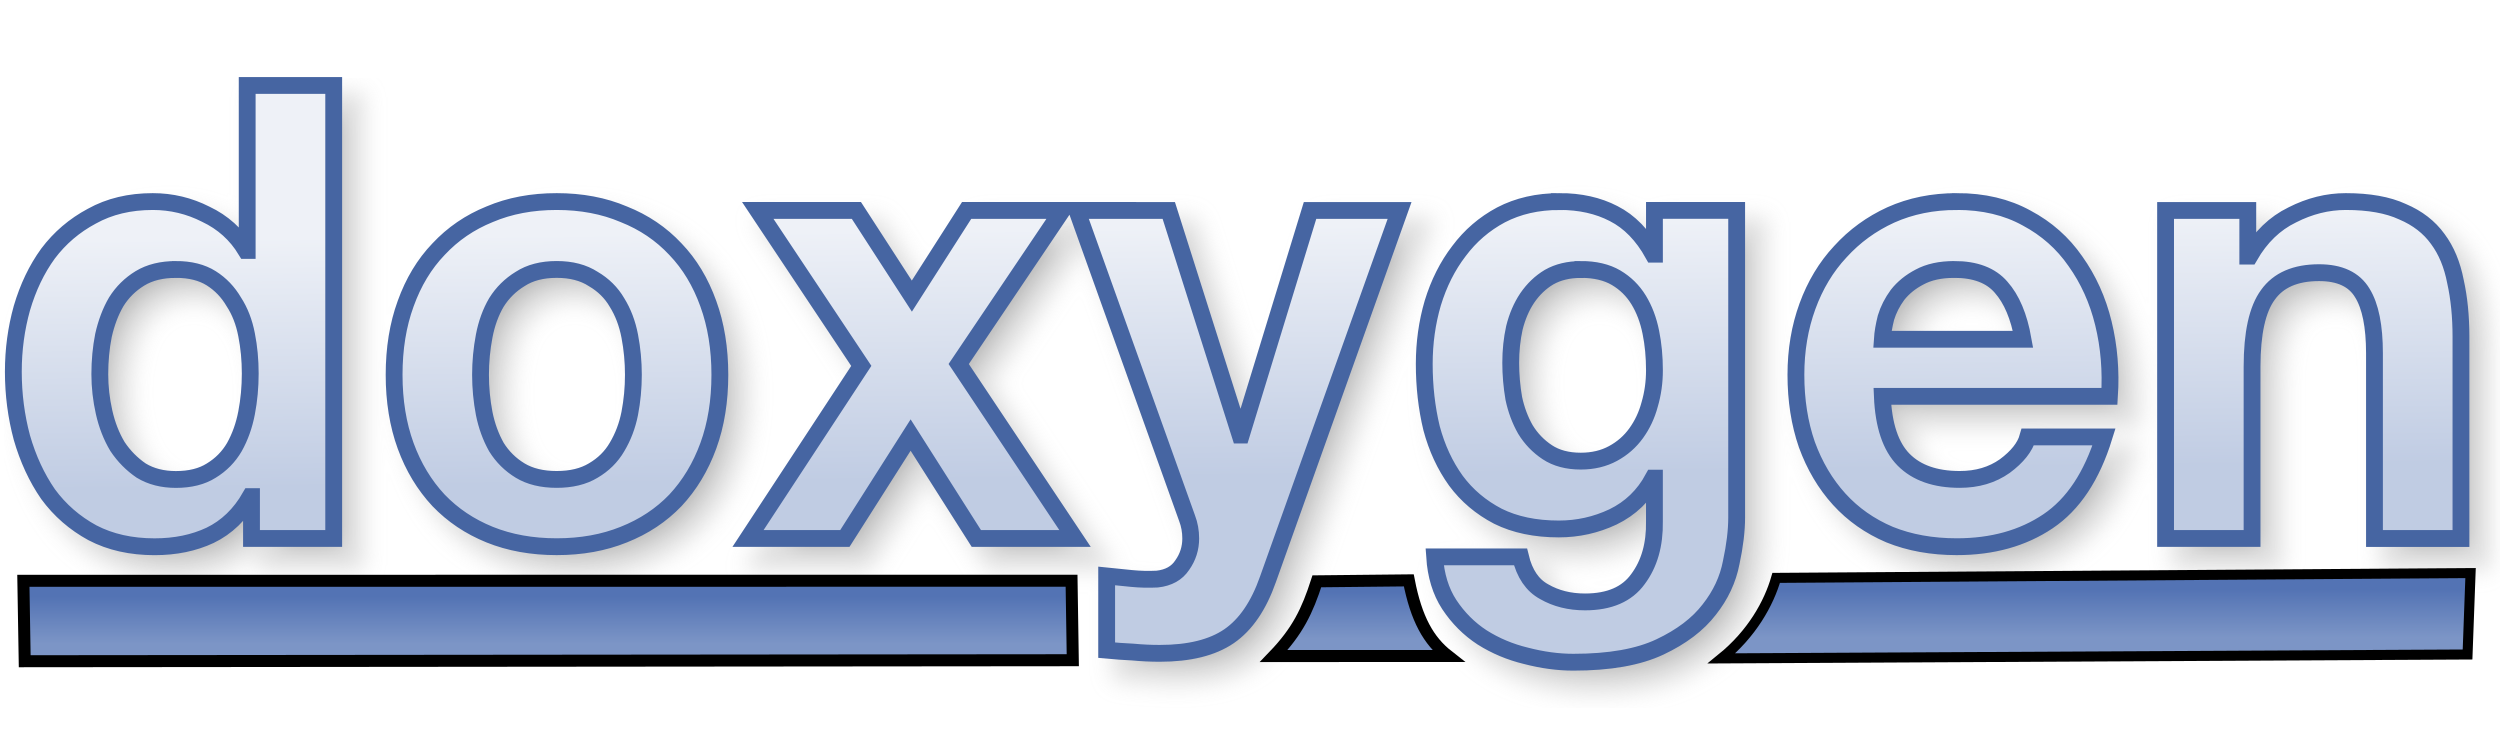
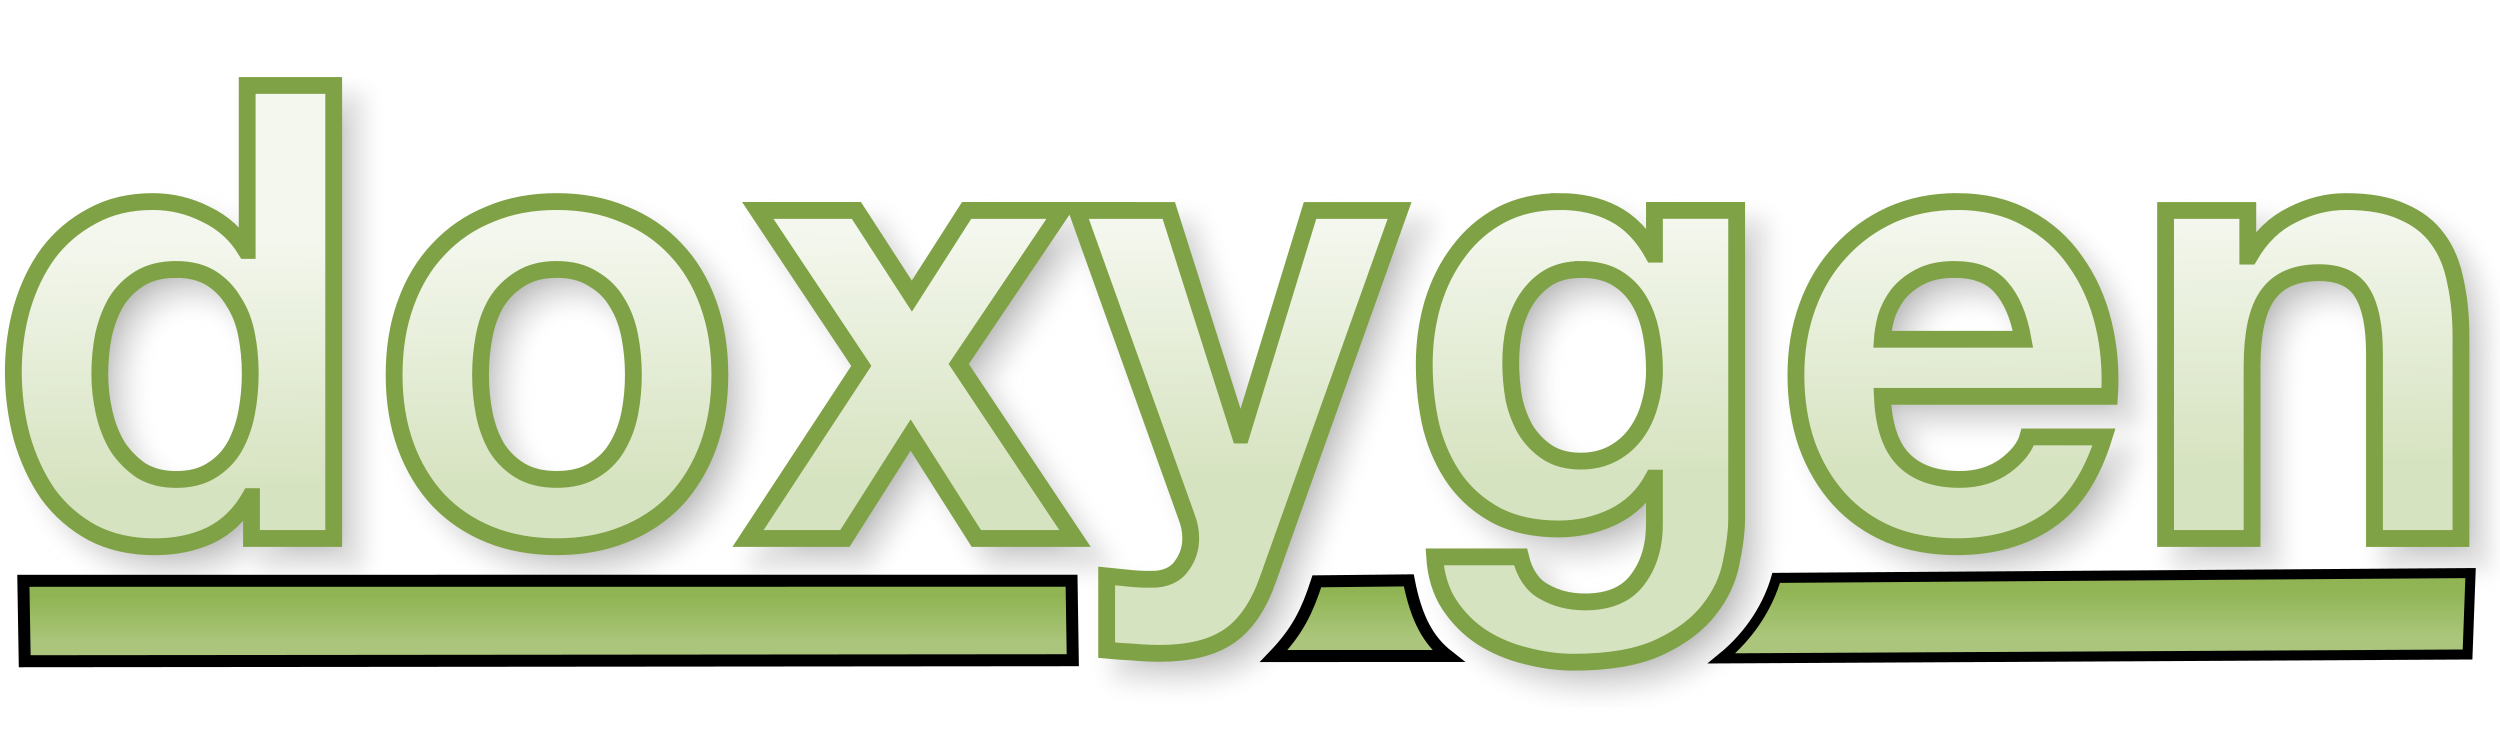
<svg xmlns="http://www.w3.org/2000/svg" xmlns:xlink="http://www.w3.org/1999/xlink" version="1.1" viewBox="0 0 104 31">
  <defs>
    <linearGradient id="a">
-       <stop stop-color="#5373B4" offset="0" />
-       <stop stop-color="#7C95C6" offset="1" />
+       <stop stop-color="#90B453" offset="0" />
+       <stop stop-color="#ABC67C" offset="1" />
    </linearGradient>
    <linearGradient id="d" x1="31.474" x2="31.474" y1="24.821" y2="26.773" gradientUnits="userSpaceOnUse" xlink:href="#a" />
    <linearGradient id="c" x1="31.474" x2="31.474" y1="24.821" y2="26.773" gradientTransform="matrix(.6816 0 0 1.0248 72.391 -.91809)" gradientUnits="userSpaceOnUse" xlink:href="#a" />
    <linearGradient id="b" x1="56.295" x2="56.295" y1="24.622" y2="26.574" gradientUnits="userSpaceOnUse" xlink:href="#a" />
    <linearGradient id="e" x1="49.067" x2="48.956" y1="19.719" y2="9.523" gradientTransform="matrix(.97968 0 0 1.0207 -.25579 -.25579)" gradientUnits="userSpaceOnUse">
-       <stop stop-color="#C0CCE3" offset="0" />
-       <stop stop-color="#EEF1F7" offset="1" />
+       <stop stop-color="#D6E3C0" offset="0" />
+       <stop stop-color="#F4F7EE" offset="1" />
    </linearGradient>
    <filter id="f" x="-.011" y="-.045" width="1.021" height="1.091" color-interpolation-filters="sRGB">
      <feGaussianBlur stdDeviation="0.453" />
    </filter>
  </defs>
  <g>
    <path transform="translate(-2.5759 -27.848)" d="m13.609 32.203v6.863h-0.051c-0.405-0.669-0.963-1.171-1.672-1.506-0.692-0.352-1.428-0.527-2.205-0.527-0.963 0-1.807 0.203-2.533 0.607-0.726 0.387-1.334 0.906-1.824 1.557-0.473 0.651-0.835 1.409-1.088 2.272-0.236 0.845-0.355 1.724-0.355 2.639 0 0.95 0.119 1.864 0.355 2.744 0.253 0.88 0.615 1.663 1.088 2.35 0.49 0.669 1.107 1.207 1.85 1.611 0.743 0.387 1.604 0.58 2.584 0.58 0.861 0 1.631-0.158 2.307-0.475 0.692-0.334 1.25-0.872 1.672-1.611h0.051v1.742h3.42v-18.846zm12.875 4.83c-1.03 0-1.96 0.175-2.787 0.527-0.828 0.334-1.536 0.82-2.127 1.453-0.591 0.616-1.048 1.372-1.369 2.269-0.321 0.88-0.48 1.866-0.48 2.957s0.16 2.075 0.48 2.955c0.321 0.88 0.778 1.636 1.369 2.269 0.591 0.616 1.299 1.091 2.127 1.426 0.828 0.334 1.757 0.502 2.787 0.502 1.03 0 1.96-0.168 2.787-0.502 0.844-0.334 1.561-0.81 2.152-1.426 0.591-0.633 1.048-1.39 1.369-2.269 0.321-0.88 0.48-1.864 0.48-2.955s-0.16-2.077-0.48-2.957c-0.321-0.897-0.778-1.654-1.369-2.269-0.591-0.633-1.308-1.119-2.152-1.453-0.828-0.352-1.757-0.527-2.787-0.527zm41.715 0c-0.912 0-1.722 0.185-2.432 0.555-0.692 0.37-1.275 0.87-1.748 1.504-0.473 0.616-0.837 1.337-1.09 2.164-0.236 0.809-0.354 1.655-0.354 2.535 0 0.933 0.1 1.821 0.303 2.666 0.22 0.827 0.558 1.556 1.014 2.189 0.456 0.616 1.039 1.109 1.748 1.478 0.709 0.352 1.554 0.529 2.533 0.529 0.794 0 1.545-0.168 2.254-0.502 0.726-0.352 1.283-0.89 1.672-1.611h0.051v1.795c0.017 0.968-0.211 1.769-0.684 2.402-0.456 0.633-1.19 0.951-2.203 0.951-0.642 0-1.208-0.142-1.697-0.424-0.49-0.264-0.819-0.747-0.988-1.451h-3.572c0.051 0.774 0.253 1.435 0.607 1.98 0.372 0.563 0.829 1.019 1.369 1.371 0.557 0.352 1.166 0.607 1.824 0.766 0.676 0.176 1.333 0.266 1.975 0.266 1.503 0 2.703-0.212 3.598-0.635 0.895-0.422 1.58-0.941 2.053-1.557 0.473-0.598 0.777-1.249 0.912-1.953 0.152-0.704 0.227-1.329 0.227-1.875v-12.775h-3.42v1.822h-0.051c-0.439-0.792-0.988-1.355-1.647-1.69-0.642-0.334-1.393-0.502-2.254-0.502zm16.523 0c-0.996 0-1.909 0.185-2.736 0.555-0.811 0.37-1.512 0.88-2.103 1.531-0.591 0.633-1.046 1.39-1.367 2.269s-0.48 1.831-0.48 2.852c0 1.056 0.151 2.022 0.455 2.902 0.321 0.88 0.768 1.636 1.342 2.269 0.574 0.633 1.276 1.127 2.103 1.478 0.828 0.334 1.757 0.502 2.787 0.502 1.486 0 2.752-0.353 3.799-1.057 1.047-0.704 1.825-1.873 2.332-3.51h-3.168c-0.118 0.422-0.439 0.828-0.963 1.215-0.524 0.37-1.147 0.553-1.873 0.553-1.013 0-1.792-0.273-2.332-0.818-0.54-0.545-0.836-1.425-0.887-2.639h9.449c0.068-1.056-0.016-2.067-0.252-3.035-0.236-0.968-0.626-1.829-1.166-2.586-0.524-0.757-1.2-1.355-2.027-1.795-0.828-0.458-1.797-0.688-2.912-0.688zm16.189 0c-0.76 0-1.502 0.185-2.228 0.555-0.726 0.352-1.317 0.923-1.773 1.715h-0.076v-1.9h-3.42v13.646h3.598v-7.152c0-1.39 0.219-2.384 0.658-2.982 0.439-0.616 1.149-0.924 2.129-0.924 0.861 0 1.461 0.281 1.799 0.844 0.338 0.545 0.506 1.382 0.506 2.508v7.707h3.598v-8.393c0-0.845-0.076-1.611-0.229-2.297-0.135-0.704-0.38-1.292-0.734-1.768-0.355-0.493-0.844-0.873-1.469-1.137-0.608-0.282-1.395-0.422-2.357-0.422zm-66.063 0.369 4.307 6.467-4.713 7.18h4.029l2.736-4.303 2.734 4.303h4.106l-4.84-7.258 4.307-6.389h-3.977l-2.279 3.564-2.307-3.564zm13.275 0 4.584 12.803c0.101 0.264 0.152 0.545 0.152 0.844 0 0.405-0.117 0.775-0.354 1.109-0.22 0.334-0.566 0.527-1.039 0.58-0.355 0.018-0.71 0.01-1.065-0.025-0.355-0.035-0.701-0.07-1.039-0.105v3.088c0.372 0.035 0.735 0.061 1.09 0.078 0.372 0.035 0.744 0.053 1.115 0.053 1.233 0 2.194-0.238 2.887-0.713 0.692-0.475 1.233-1.266 1.621-2.375l5.473-15.336h-3.725l-2.861 9.344h-0.051l-2.965-9.344zm-37.48 2.455c0.591 0 1.082 0.123 1.471 0.369 0.388 0.246 0.699 0.572 0.936 0.977 0.253 0.387 0.432 0.845 0.533 1.373 0.101 0.51 0.152 1.048 0.152 1.611 0 0.563-0.051 1.107-0.152 1.635-0.101 0.528-0.271 1.004-0.508 1.426-0.236 0.405-0.556 0.73-0.961 0.977-0.388 0.246-0.88 0.369-1.471 0.369-0.557 0-1.038-0.123-1.443-0.369-0.388-0.264-0.718-0.597-0.988-1.002-0.253-0.422-0.438-0.898-0.557-1.426s-0.178-1.056-0.178-1.584c-1e-7 -0.563 0.051-1.099 0.152-1.609 0.118-0.528 0.295-0.996 0.531-1.4 0.253-0.405 0.583-0.73 0.988-0.977 0.405-0.246 0.903-0.369 1.494-0.369zm15.84 0c0.608 0 1.114 0.133 1.52 0.396 0.422 0.246 0.752 0.572 0.988 0.977 0.253 0.405 0.43 0.871 0.531 1.398 0.101 0.528 0.152 1.066 0.152 1.611 0 0.545-0.051 1.081-0.152 1.609-0.101 0.51-0.278 0.976-0.531 1.398-0.236 0.405-0.566 0.73-0.988 0.977-0.405 0.246-0.912 0.369-1.52 0.369-0.608 0-1.114-0.123-1.52-0.369s-0.735-0.572-0.988-0.977c-0.236-0.422-0.406-0.888-0.508-1.398-0.101-0.528-0.152-1.064-0.152-1.609 0-0.545 0.051-1.083 0.152-1.611 0.101-0.528 0.271-0.994 0.508-1.398 0.253-0.405 0.583-0.73 0.988-0.977 0.405-0.264 0.912-0.396 1.52-0.396zm42.602 0c0.591 0 1.08 0.115 1.469 0.344 0.388 0.229 0.701 0.537 0.938 0.924 0.236 0.387 0.406 0.835 0.508 1.346 0.101 0.493 0.15 1.021 0.15 1.584 0 0.493-0.066 0.968-0.201 1.426-0.118 0.44-0.305 0.836-0.559 1.188-0.253 0.352-0.574 0.633-0.963 0.844-0.388 0.211-0.835 0.318-1.342 0.318-0.557 0-1.021-0.125-1.393-0.371-0.372-0.246-0.676-0.562-0.912-0.949-0.22-0.387-0.381-0.818-0.482-1.293-0.084-0.493-0.127-0.986-0.127-1.478 0-0.51 0.051-0.994 0.152-1.451 0.118-0.475 0.297-0.89 0.533-1.242 0.253-0.37 0.557-0.66 0.912-0.871 0.372-0.211 0.81-0.316 1.316-0.316zm15.535 0c0.878 0 1.529 0.248 1.951 0.74 0.439 0.493 0.743 1.214 0.912 2.164h-5.854c0.017-0.264 0.068-0.564 0.152-0.898 0.101-0.334 0.263-0.65 0.482-0.949 0.236-0.299 0.541-0.547 0.912-0.74 0.388-0.211 0.869-0.316 1.443-0.316z" filter="url(#f)" opacity=".3" stroke="#969696" />
    <path d="m0.972 24.161 43.605-0.002 0.051 3.306-43.6 0.042z" fill="url(#d)" stroke="#000" stroke-width=".5" />
-     <path d="m10.283 3.555v6.863h-0.051c-0.405-0.669-0.963-1.171-1.672-1.506-0.692-0.352-1.428-0.527-2.205-0.527-0.963 0-1.807 0.203-2.533 0.607-0.726 0.387-1.334 0.906-1.824 1.557-0.473 0.651-0.835 1.409-1.088 2.272-0.236 0.845-0.355 1.724-0.355 2.639 0 0.95 0.119 1.864 0.355 2.744 0.253 0.88 0.615 1.663 1.088 2.35 0.49 0.669 1.107 1.207 1.85 1.611 0.743 0.387 1.604 0.58 2.584 0.58 0.861 0 1.631-0.158 2.307-0.475 0.692-0.334 1.25-0.872 1.672-1.611h0.051v1.742h3.42v-18.846zm12.875 4.83c-1.03 0-1.96 0.175-2.787 0.527-0.828 0.334-1.536 0.82-2.127 1.453-0.591 0.616-1.048 1.372-1.369 2.269-0.321 0.88-0.48 1.866-0.48 2.957s0.16 2.075 0.48 2.955c0.321 0.88 0.778 1.636 1.369 2.269 0.591 0.616 1.299 1.091 2.127 1.426 0.828 0.334 1.757 0.502 2.787 0.502 1.03 0 1.96-0.168 2.787-0.502 0.844-0.334 1.561-0.81 2.152-1.426 0.591-0.633 1.048-1.39 1.369-2.269 0.321-0.88 0.48-1.864 0.48-2.955s-0.16-2.077-0.48-2.957c-0.321-0.897-0.778-1.654-1.369-2.269-0.591-0.633-1.308-1.119-2.152-1.453-0.828-0.352-1.757-0.527-2.787-0.527zm41.715 0c-0.912 0-1.722 0.185-2.432 0.555-0.692 0.37-1.275 0.87-1.748 1.504-0.473 0.616-0.837 1.337-1.09 2.164-0.236 0.809-0.354 1.655-0.354 2.535 0 0.933 0.1 1.821 0.303 2.666 0.22 0.827 0.558 1.556 1.014 2.189 0.456 0.616 1.039 1.109 1.748 1.478 0.709 0.352 1.554 0.529 2.533 0.529 0.794 0 1.545-0.168 2.254-0.502 0.726-0.352 1.283-0.89 1.672-1.611h0.051v1.795c0.017 0.968-0.211 1.769-0.684 2.402-0.456 0.633-1.19 0.951-2.203 0.951-0.642 0-1.208-0.142-1.697-0.424-0.49-0.264-0.819-0.747-0.988-1.451h-3.572c0.051 0.774 0.253 1.435 0.607 1.98 0.372 0.563 0.829 1.019 1.369 1.371 0.557 0.352 1.166 0.607 1.824 0.766 0.676 0.176 1.333 0.266 1.975 0.266 1.503 0 2.703-0.212 3.598-0.635 0.895-0.422 1.58-0.941 2.053-1.557 0.473-0.598 0.777-1.249 0.912-1.953 0.152-0.704 0.227-1.329 0.227-1.875v-12.775h-3.42v1.822h-0.051c-0.439-0.792-0.988-1.355-1.647-1.69-0.642-0.334-1.393-0.502-2.254-0.502zm16.523 0c-0.996 0-1.909 0.185-2.736 0.555-0.811 0.37-1.512 0.88-2.103 1.531-0.591 0.633-1.046 1.39-1.367 2.269s-0.48 1.831-0.48 2.852c0 1.056 0.151 2.022 0.455 2.902 0.321 0.88 0.768 1.636 1.342 2.269 0.574 0.633 1.276 1.127 2.103 1.478 0.828 0.334 1.757 0.502 2.787 0.502 1.486 0 2.752-0.353 3.799-1.057 1.047-0.704 1.825-1.873 2.332-3.51h-3.168c-0.118 0.422-0.439 0.828-0.963 1.215-0.524 0.37-1.147 0.553-1.873 0.553-1.013 0-1.792-0.273-2.332-0.818-0.54-0.545-0.836-1.425-0.887-2.639h9.449c0.068-1.056-0.016-2.067-0.252-3.035-0.236-0.968-0.626-1.829-1.166-2.586-0.524-0.757-1.2-1.355-2.027-1.795-0.828-0.458-1.797-0.688-2.912-0.688zm16.189 0c-0.76 0-1.502 0.185-2.228 0.555-0.726 0.352-1.317 0.923-1.773 1.715h-0.076v-1.9h-3.42v13.646h3.598v-7.152c0-1.39 0.219-2.384 0.658-2.982 0.439-0.616 1.149-0.924 2.129-0.924 0.861 0 1.461 0.281 1.799 0.844 0.338 0.545 0.506 1.382 0.506 2.508v7.707h3.598v-8.393c0-0.845-0.076-1.611-0.229-2.297-0.135-0.704-0.38-1.292-0.734-1.768-0.355-0.493-0.844-0.873-1.469-1.137-0.608-0.282-1.395-0.422-2.357-0.422zm-66.062 0.369 4.307 6.467-4.713 7.18h4.029l2.736-4.303 2.734 4.303h4.106l-4.84-7.258 4.307-6.389h-3.977l-2.279 3.564-2.307-3.564zm13.275 0 4.584 12.803c0.101 0.264 0.152 0.545 0.152 0.844 0 0.405-0.117 0.775-0.354 1.109-0.22 0.334-0.566 0.527-1.039 0.58-0.355 0.018-0.71 0.01-1.065-0.025-0.355-0.035-0.701-0.07-1.039-0.105v3.088c0.372 0.035 0.735 0.061 1.09 0.078 0.372 0.035 0.744 0.053 1.115 0.053 1.233 0 2.194-0.238 2.887-0.713 0.692-0.475 1.233-1.266 1.621-2.375l5.473-15.336h-3.725l-2.861 9.344h-0.051l-2.965-9.344zm-37.48 2.455c0.591 0 1.082 0.123 1.471 0.369s0.699 0.572 0.936 0.977c0.253 0.387 0.432 0.845 0.533 1.373 0.101 0.51 0.152 1.048 0.152 1.611 0 0.563-0.051 1.107-0.152 1.635-0.101 0.528-0.271 1.004-0.508 1.426-0.236 0.405-0.556 0.73-0.961 0.977-0.388 0.246-0.88 0.369-1.471 0.369-0.557 0-1.038-0.123-1.443-0.369-0.388-0.264-0.718-0.597-0.988-1.002-0.253-0.422-0.438-0.898-0.557-1.426s-0.178-1.056-0.178-1.584c-1e-7 -0.563 0.051-1.099 0.152-1.609 0.118-0.528 0.295-0.996 0.531-1.4 0.253-0.405 0.583-0.73 0.988-0.977 0.405-0.246 0.903-0.369 1.494-0.369zm15.84 0c0.608 0 1.114 0.133 1.52 0.396 0.422 0.246 0.752 0.572 0.988 0.977 0.253 0.405 0.43 0.871 0.531 1.398 0.101 0.528 0.152 1.066 0.152 1.611 0 0.545-0.051 1.081-0.152 1.609-0.101 0.51-0.278 0.976-0.531 1.398-0.236 0.405-0.566 0.73-0.988 0.977-0.405 0.246-0.912 0.369-1.52 0.369-0.608 0-1.114-0.123-1.52-0.369s-0.735-0.572-0.988-0.977c-0.236-0.422-0.406-0.888-0.508-1.398-0.101-0.528-0.152-1.064-0.152-1.609 0-0.545 0.051-1.083 0.152-1.611 0.101-0.528 0.271-0.994 0.508-1.398 0.253-0.405 0.583-0.73 0.988-0.977 0.405-0.264 0.912-0.396 1.52-0.396zm42.602 0c0.591 0 1.08 0.115 1.469 0.344 0.388 0.229 0.701 0.537 0.938 0.924 0.236 0.387 0.406 0.835 0.508 1.346 0.101 0.493 0.15 1.021 0.15 1.584 0 0.493-0.066 0.968-0.201 1.426-0.118 0.44-0.305 0.836-0.559 1.188-0.253 0.352-0.574 0.633-0.963 0.844-0.388 0.211-0.835 0.318-1.342 0.318-0.557 0-1.021-0.125-1.393-0.371-0.372-0.246-0.676-0.562-0.912-0.949-0.22-0.387-0.381-0.818-0.482-1.293-0.084-0.493-0.127-0.986-0.127-1.478 0-0.51 0.051-0.994 0.152-1.451 0.118-0.475 0.297-0.89 0.533-1.242 0.253-0.37 0.557-0.66 0.912-0.871 0.372-0.211 0.81-0.316 1.316-0.316zm15.535 0c0.878 0 1.529 0.248 1.951 0.74 0.439 0.493 0.743 1.214 0.912 2.164h-5.854c0.017-0.264 0.068-0.564 0.152-0.898 0.101-0.334 0.263-0.65 0.482-0.949 0.236-0.299 0.541-0.547 0.912-0.74 0.388-0.211 0.869-0.316 1.443-0.316z" fill="url(#e)" stroke="#4665A2" stroke-width=".7" />
+     <path d="m10.283 3.555v6.863h-0.051c-0.405-0.669-0.963-1.171-1.672-1.506-0.692-0.352-1.428-0.527-2.205-0.527-0.963 0-1.807 0.203-2.533 0.607-0.726 0.387-1.334 0.906-1.824 1.557-0.473 0.651-0.835 1.409-1.088 2.272-0.236 0.845-0.355 1.724-0.355 2.639 0 0.95 0.119 1.864 0.355 2.744 0.253 0.88 0.615 1.663 1.088 2.35 0.49 0.669 1.107 1.207 1.85 1.611 0.743 0.387 1.604 0.58 2.584 0.58 0.861 0 1.631-0.158 2.307-0.475 0.692-0.334 1.25-0.872 1.672-1.611h0.051v1.742h3.42v-18.846zm12.875 4.83c-1.03 0-1.96 0.175-2.787 0.527-0.828 0.334-1.536 0.82-2.127 1.453-0.591 0.616-1.048 1.372-1.369 2.269-0.321 0.88-0.48 1.866-0.48 2.957s0.16 2.075 0.48 2.955c0.321 0.88 0.778 1.636 1.369 2.269 0.591 0.616 1.299 1.091 2.127 1.426 0.828 0.334 1.757 0.502 2.787 0.502 1.03 0 1.96-0.168 2.787-0.502 0.844-0.334 1.561-0.81 2.152-1.426 0.591-0.633 1.048-1.39 1.369-2.269 0.321-0.88 0.48-1.864 0.48-2.955s-0.16-2.077-0.48-2.957c-0.321-0.897-0.778-1.654-1.369-2.269-0.591-0.633-1.308-1.119-2.152-1.453-0.828-0.352-1.757-0.527-2.787-0.527zm41.715 0c-0.912 0-1.722 0.185-2.432 0.555-0.692 0.37-1.275 0.87-1.748 1.504-0.473 0.616-0.837 1.337-1.09 2.164-0.236 0.809-0.354 1.655-0.354 2.535 0 0.933 0.1 1.821 0.303 2.666 0.22 0.827 0.558 1.556 1.014 2.189 0.456 0.616 1.039 1.109 1.748 1.478 0.709 0.352 1.554 0.529 2.533 0.529 0.794 0 1.545-0.168 2.254-0.502 0.726-0.352 1.283-0.89 1.672-1.611h0.051v1.795c0.017 0.968-0.211 1.769-0.684 2.402-0.456 0.633-1.19 0.951-2.203 0.951-0.642 0-1.208-0.142-1.697-0.424-0.49-0.264-0.819-0.747-0.988-1.451h-3.572c0.051 0.774 0.253 1.435 0.607 1.98 0.372 0.563 0.829 1.019 1.369 1.371 0.557 0.352 1.166 0.607 1.824 0.766 0.676 0.176 1.333 0.266 1.975 0.266 1.503 0 2.703-0.212 3.598-0.635 0.895-0.422 1.58-0.941 2.053-1.557 0.473-0.598 0.777-1.249 0.912-1.953 0.152-0.704 0.227-1.329 0.227-1.875v-12.775h-3.42v1.822h-0.051c-0.439-0.792-0.988-1.355-1.647-1.69-0.642-0.334-1.393-0.502-2.254-0.502zm16.523 0c-0.996 0-1.909 0.185-2.736 0.555-0.811 0.37-1.512 0.88-2.103 1.531-0.591 0.633-1.046 1.39-1.367 2.269s-0.48 1.831-0.48 2.852c0 1.056 0.151 2.022 0.455 2.902 0.321 0.88 0.768 1.636 1.342 2.269 0.574 0.633 1.276 1.127 2.103 1.478 0.828 0.334 1.757 0.502 2.787 0.502 1.486 0 2.752-0.353 3.799-1.057 1.047-0.704 1.825-1.873 2.332-3.51h-3.168c-0.118 0.422-0.439 0.828-0.963 1.215-0.524 0.37-1.147 0.553-1.873 0.553-1.013 0-1.792-0.273-2.332-0.818-0.54-0.545-0.836-1.425-0.887-2.639h9.449c0.068-1.056-0.016-2.067-0.252-3.035-0.236-0.968-0.626-1.829-1.166-2.586-0.524-0.757-1.2-1.355-2.027-1.795-0.828-0.458-1.797-0.688-2.912-0.688zm16.189 0c-0.76 0-1.502 0.185-2.228 0.555-0.726 0.352-1.317 0.923-1.773 1.715h-0.076v-1.9h-3.42v13.646h3.598v-7.152c0-1.39 0.219-2.384 0.658-2.982 0.439-0.616 1.149-0.924 2.129-0.924 0.861 0 1.461 0.281 1.799 0.844 0.338 0.545 0.506 1.382 0.506 2.508v7.707h3.598v-8.393c0-0.845-0.076-1.611-0.229-2.297-0.135-0.704-0.38-1.292-0.734-1.768-0.355-0.493-0.844-0.873-1.469-1.137-0.608-0.282-1.395-0.422-2.357-0.422zm-66.062 0.369 4.307 6.467-4.713 7.18h4.029l2.736-4.303 2.734 4.303h4.106l-4.84-7.258 4.307-6.389h-3.977l-2.279 3.564-2.307-3.564zm13.275 0 4.584 12.803c0.101 0.264 0.152 0.545 0.152 0.844 0 0.405-0.117 0.775-0.354 1.109-0.22 0.334-0.566 0.527-1.039 0.58-0.355 0.018-0.71 0.01-1.065-0.025-0.355-0.035-0.701-0.07-1.039-0.105v3.088c0.372 0.035 0.735 0.061 1.09 0.078 0.372 0.035 0.744 0.053 1.115 0.053 1.233 0 2.194-0.238 2.887-0.713 0.692-0.475 1.233-1.266 1.621-2.375l5.473-15.336h-3.725l-2.861 9.344h-0.051l-2.965-9.344zm-37.48 2.455c0.591 0 1.082 0.123 1.471 0.369s0.699 0.572 0.936 0.977c0.253 0.387 0.432 0.845 0.533 1.373 0.101 0.51 0.152 1.048 0.152 1.611 0 0.563-0.051 1.107-0.152 1.635-0.101 0.528-0.271 1.004-0.508 1.426-0.236 0.405-0.556 0.73-0.961 0.977-0.388 0.246-0.88 0.369-1.471 0.369-0.557 0-1.038-0.123-1.443-0.369-0.388-0.264-0.718-0.597-0.988-1.002-0.253-0.422-0.438-0.898-0.557-1.426s-0.178-1.056-0.178-1.584c-1e-7 -0.563 0.051-1.099 0.152-1.609 0.118-0.528 0.295-0.996 0.531-1.4 0.253-0.405 0.583-0.73 0.988-0.977 0.405-0.246 0.903-0.369 1.494-0.369zm15.84 0c0.608 0 1.114 0.133 1.52 0.396 0.422 0.246 0.752 0.572 0.988 0.977 0.253 0.405 0.43 0.871 0.531 1.398 0.101 0.528 0.152 1.066 0.152 1.611 0 0.545-0.051 1.081-0.152 1.609-0.101 0.51-0.278 0.976-0.531 1.398-0.236 0.405-0.566 0.73-0.988 0.977-0.405 0.246-0.912 0.369-1.52 0.369-0.608 0-1.114-0.123-1.52-0.369s-0.735-0.572-0.988-0.977c-0.236-0.422-0.406-0.888-0.508-1.398-0.101-0.528-0.152-1.064-0.152-1.609 0-0.545 0.051-1.083 0.152-1.611 0.101-0.528 0.271-0.994 0.508-1.398 0.253-0.405 0.583-0.73 0.988-0.977 0.405-0.264 0.912-0.396 1.52-0.396zm42.602 0c0.591 0 1.08 0.115 1.469 0.344 0.388 0.229 0.701 0.537 0.938 0.924 0.236 0.387 0.406 0.835 0.508 1.346 0.101 0.493 0.15 1.021 0.15 1.584 0 0.493-0.066 0.968-0.201 1.426-0.118 0.44-0.305 0.836-0.559 1.188-0.253 0.352-0.574 0.633-0.963 0.844-0.388 0.211-0.835 0.318-1.342 0.318-0.557 0-1.021-0.125-1.393-0.371-0.372-0.246-0.676-0.562-0.912-0.949-0.22-0.387-0.381-0.818-0.482-1.293-0.084-0.493-0.127-0.986-0.127-1.478 0-0.51 0.051-0.994 0.152-1.451 0.118-0.475 0.297-0.89 0.533-1.242 0.253-0.37 0.557-0.66 0.912-0.871 0.372-0.211 0.81-0.316 1.316-0.316zm15.535 0c0.878 0 1.529 0.248 1.951 0.74 0.439 0.493 0.743 1.214 0.912 2.164h-5.854c0.017-0.264 0.068-0.564 0.152-0.898 0.101-0.334 0.263-0.65 0.482-0.949 0.236-0.299 0.541-0.547 0.912-0.74 0.388-0.211 0.869-0.316 1.443-0.316z" fill="url(#e)" stroke="#80A246" stroke-width=".7" />
    <path d="m52.988 27.291c0.996-1.036 1.394-1.873 1.793-3.108l3.825-0.04c0.311 1.61 0.824 2.514 1.633 3.147z" fill="url(#b)" stroke="#000" stroke-width=".5" />
    <path d="m73.89 24.04 28.885-0.201-0.125 3.388-31.033 0.162c1.262-1.023 1.966-2.286 2.272-3.349z" fill="url(#c)" stroke="#000" stroke-width=".418" />
  </g>
</svg>
